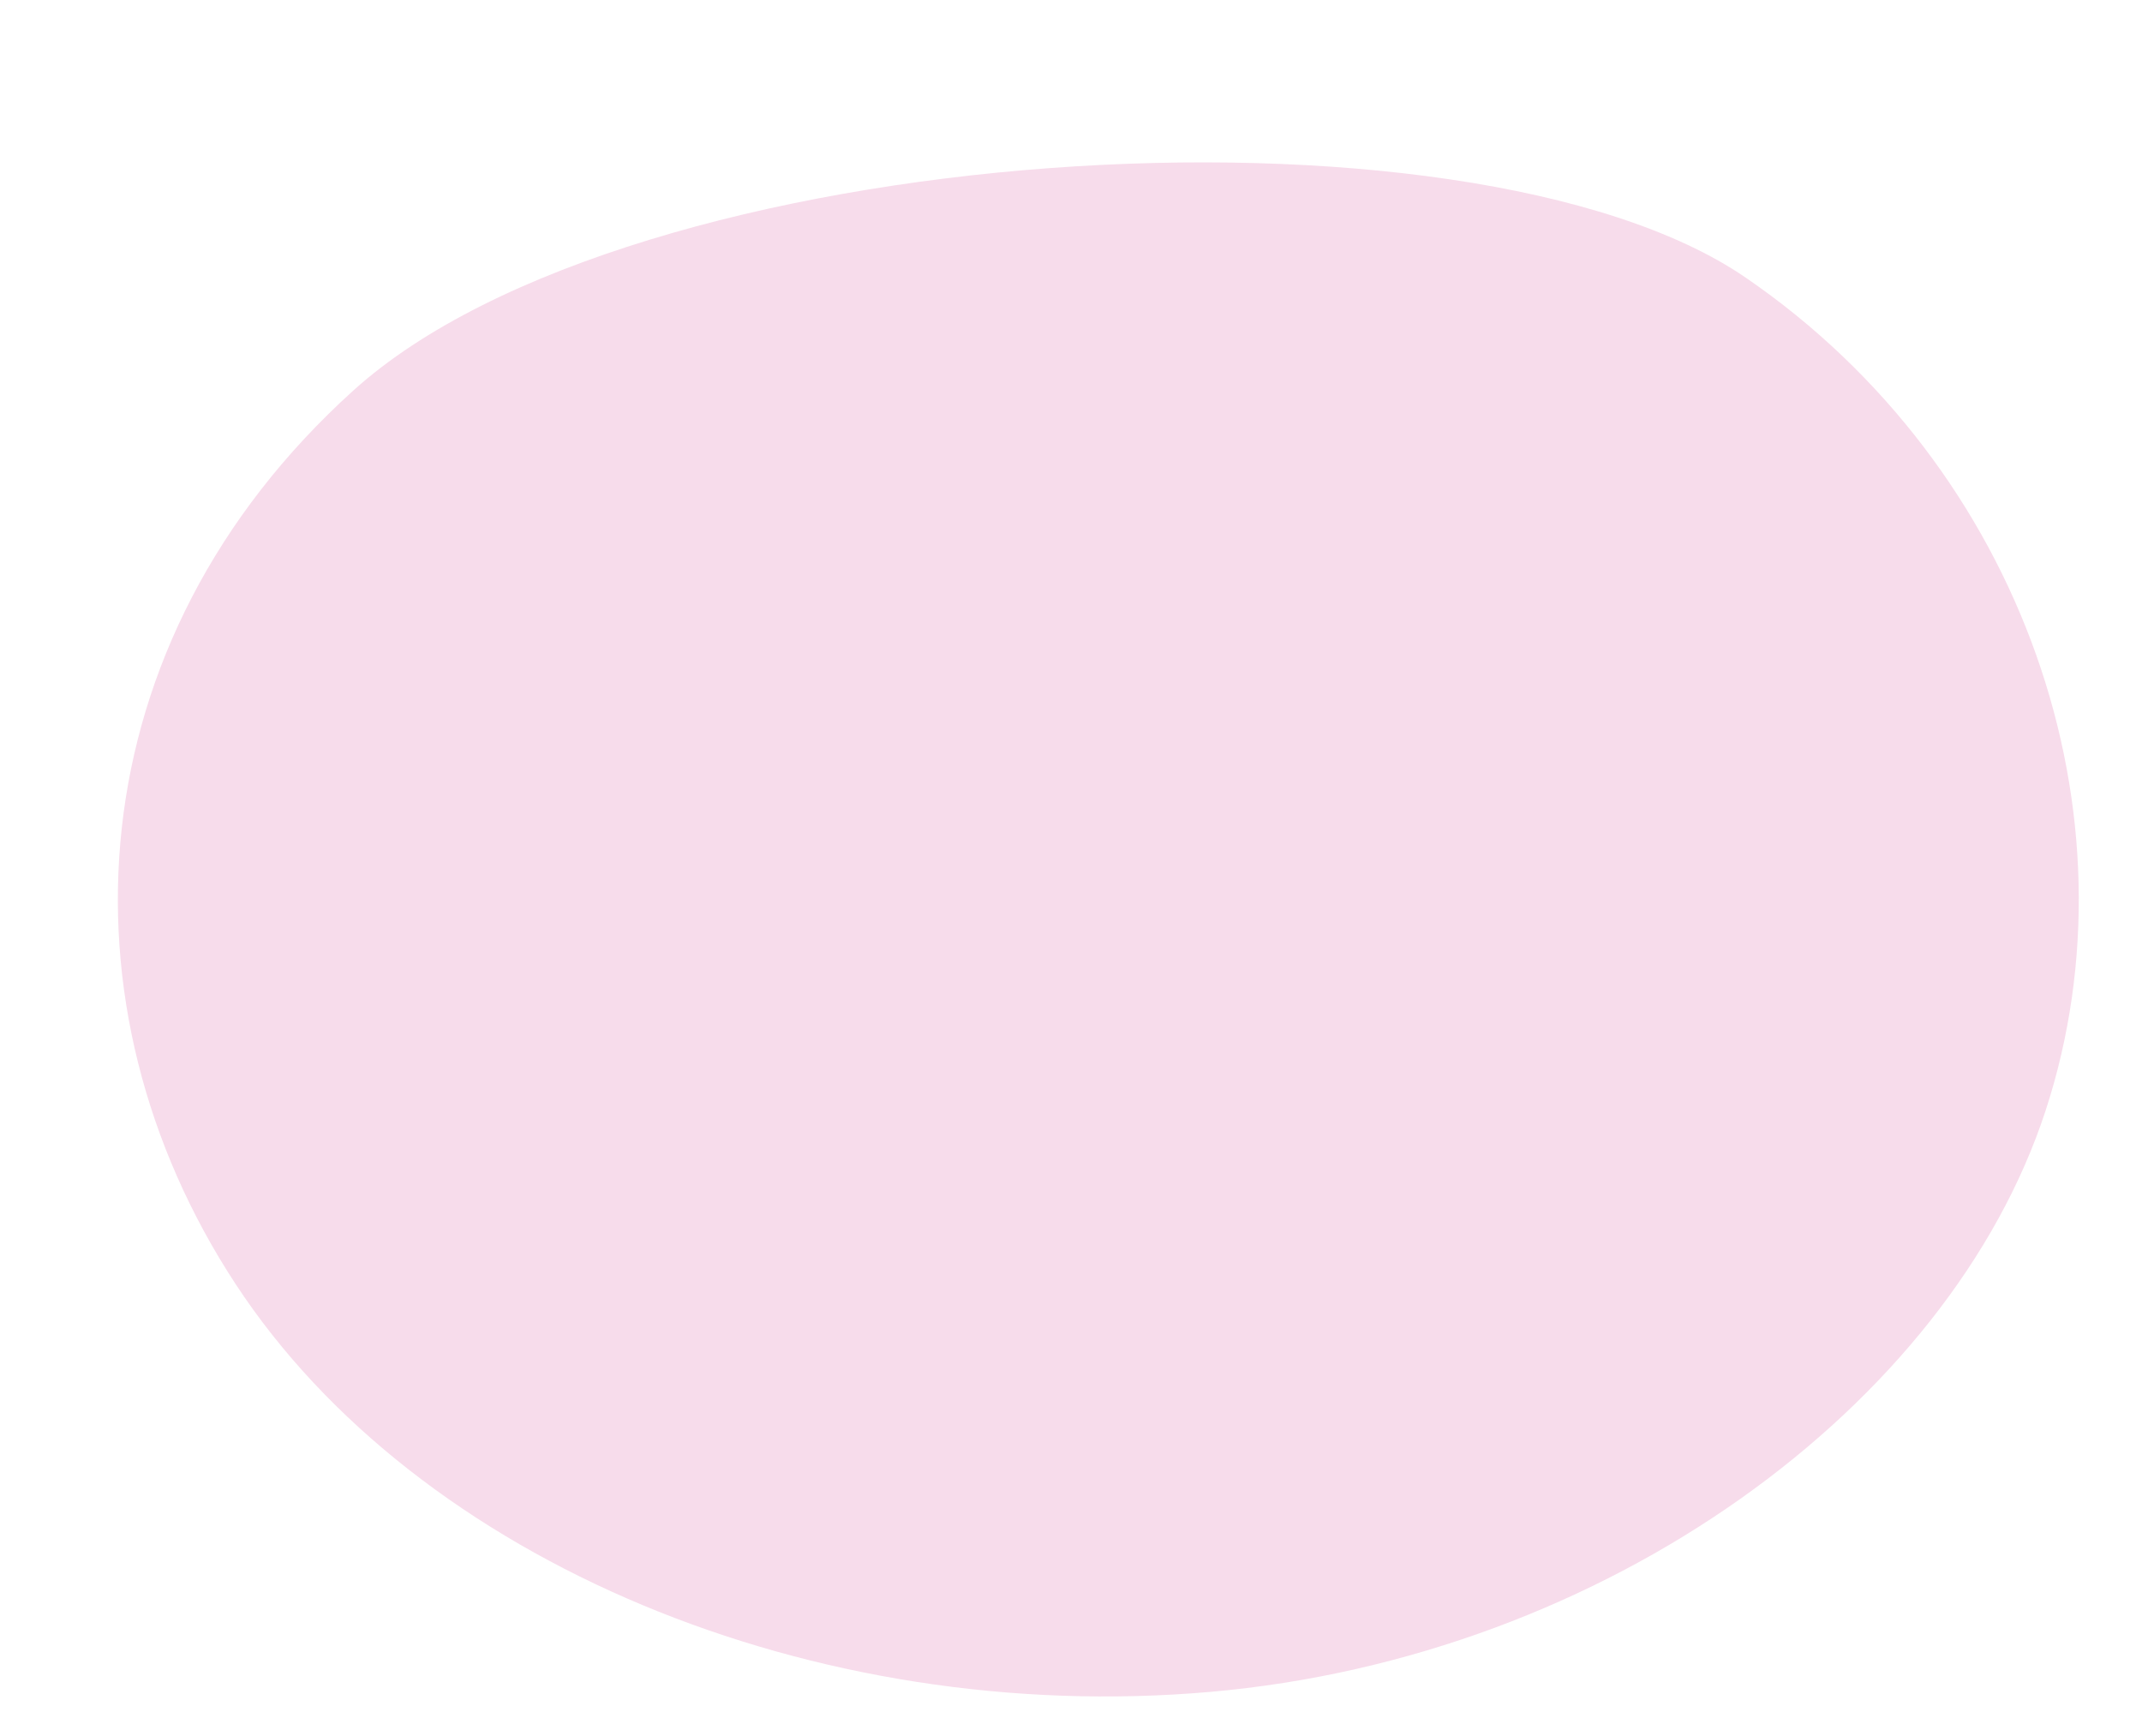
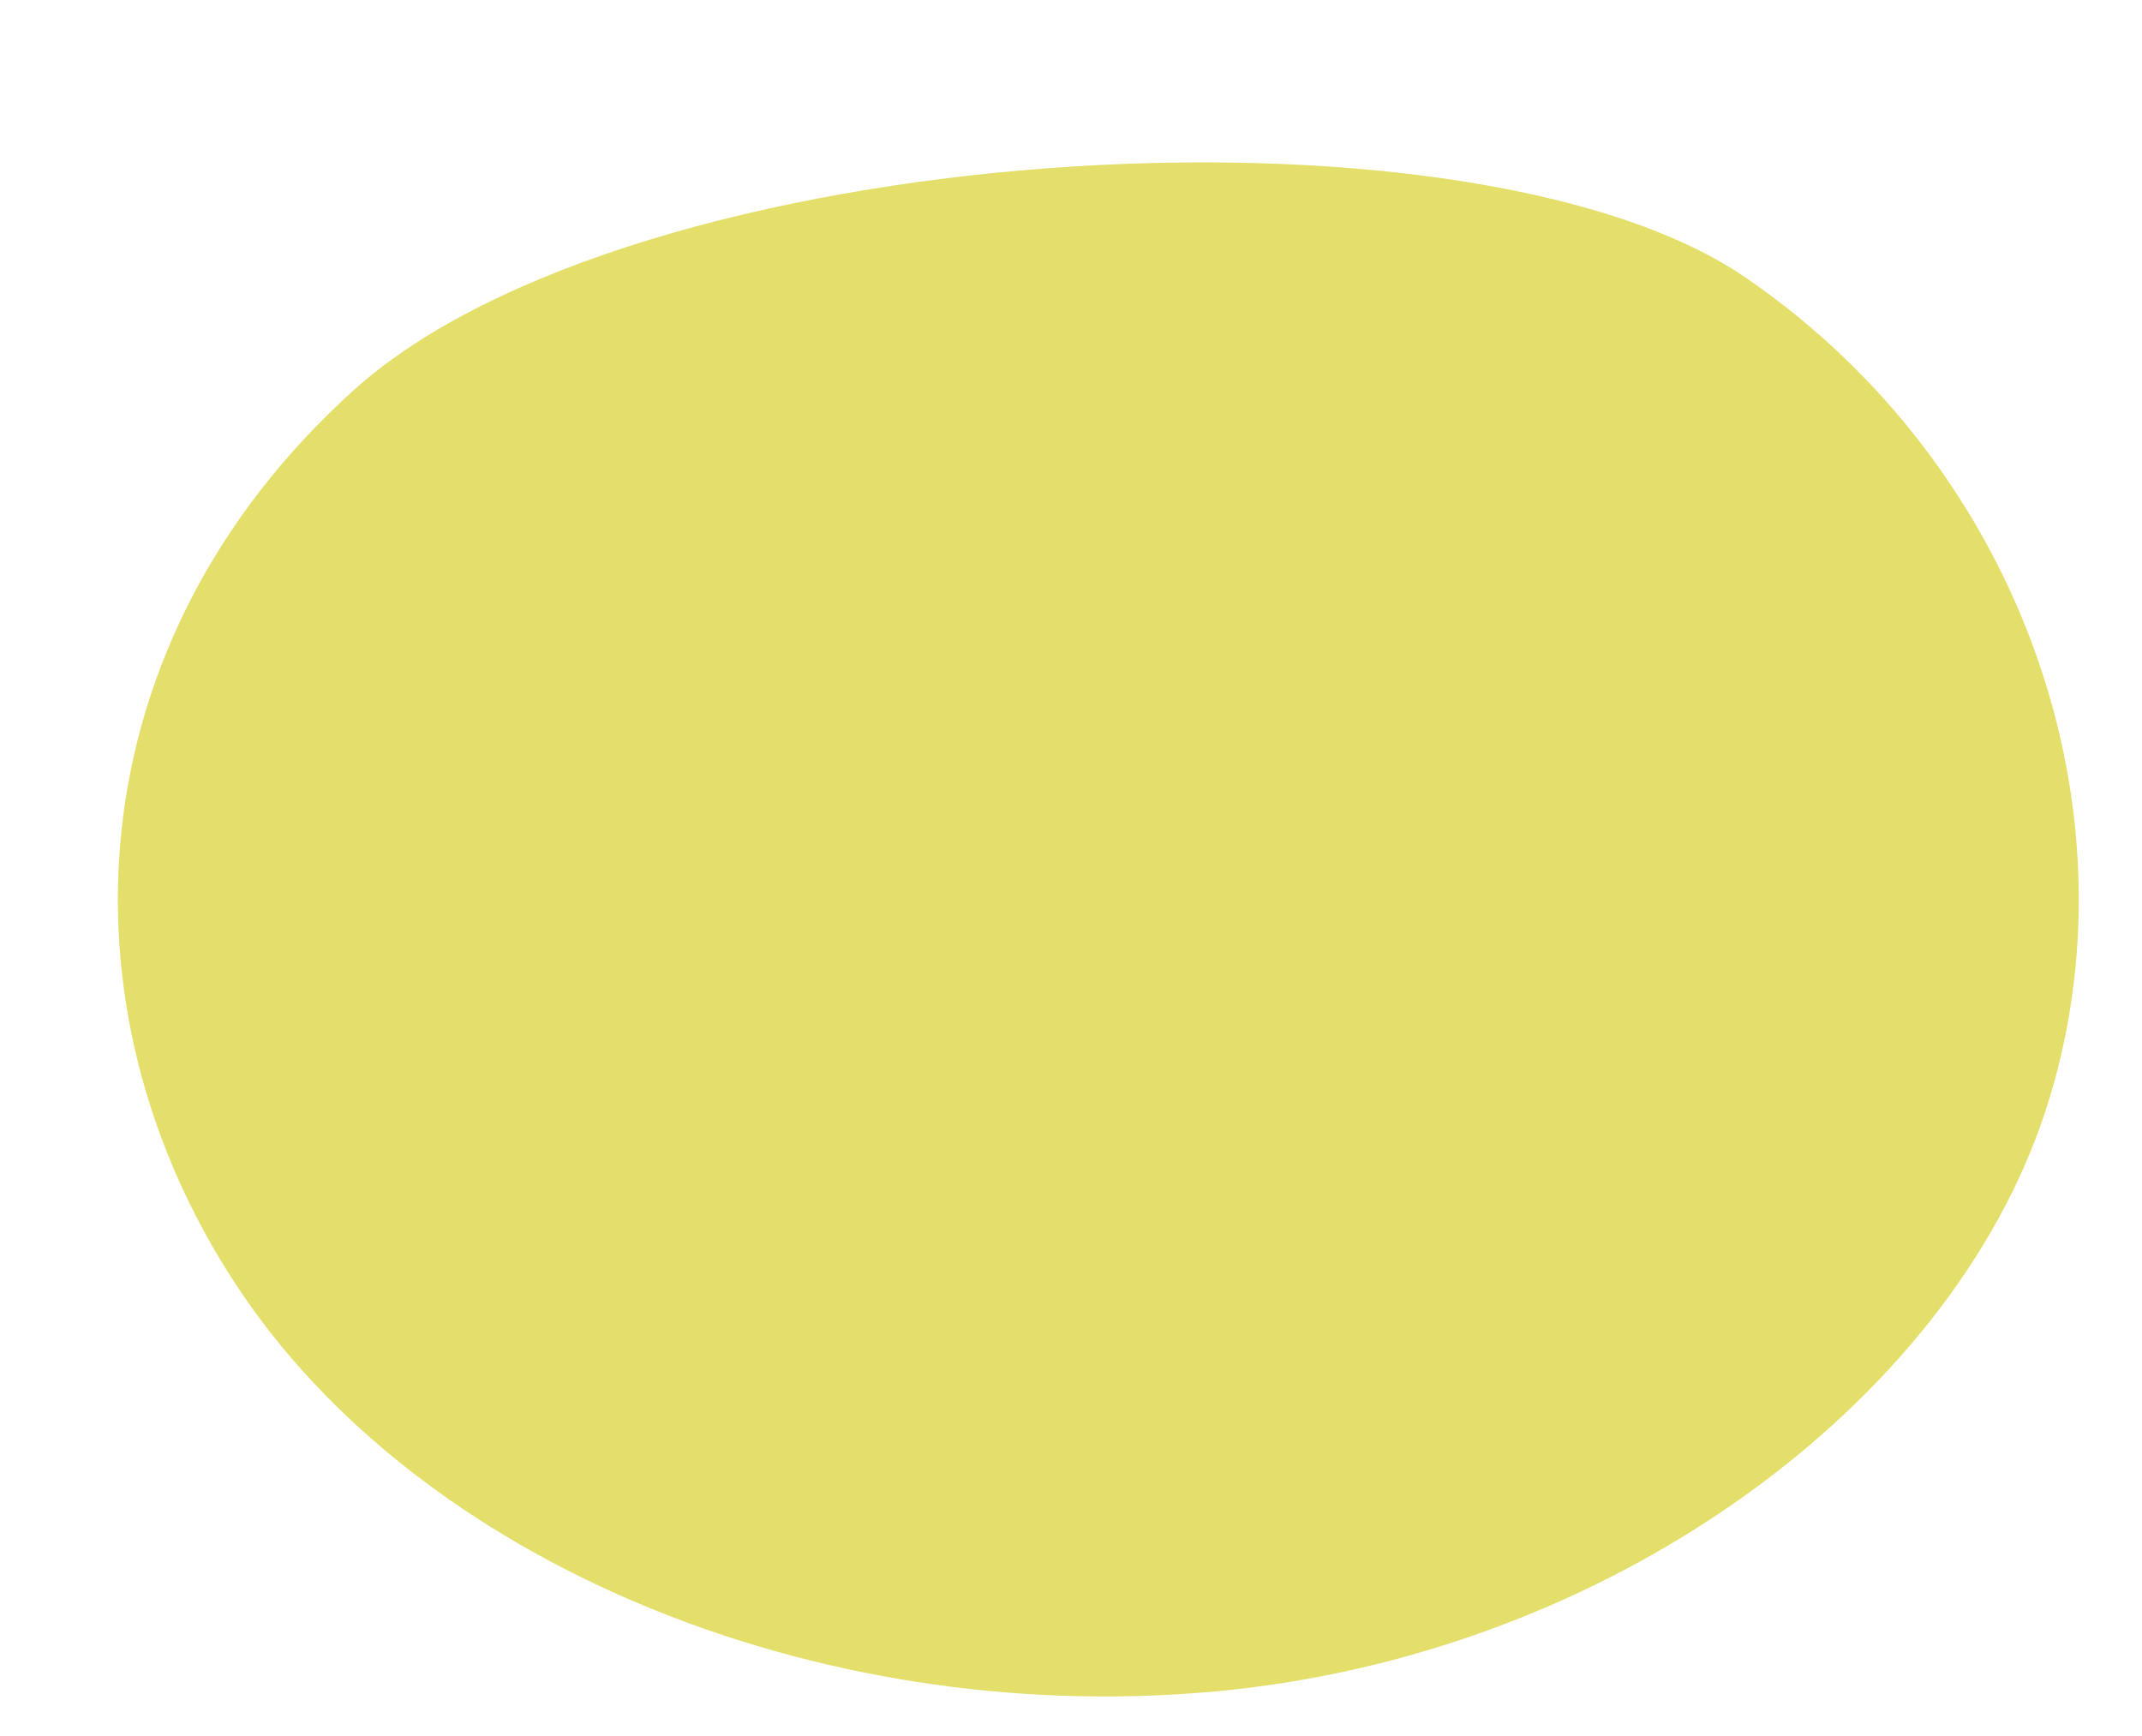
<svg xmlns="http://www.w3.org/2000/svg" preserveAspectRatio="none" overflow="visible" style="display: block;" width="322.2" height="261" viewBox="0 0 322.2 261" fill="none">
  <g id="Blob">
-     <path id="Vector" d="M262.593 41.76C304.479 70.47 322.2 122.67 307.701 167.04C293.202 211.41 241.65 249.255 182.043 254.475C122.436 259.695 62.829 234.9 35.442 193.14C8.055 151.38 11.277 96.57 53.163 58.725C95.049 20.88 220.707 13.05 262.593 41.76Z" fill="#F7DCEB" />
+     <path id="Vector" d="M262.593 41.76C304.479 70.47 322.2 122.67 307.701 167.04C293.202 211.41 241.65 249.255 182.043 254.475C122.436 259.695 62.829 234.9 35.442 193.14C8.055 151.38 11.277 96.57 53.163 58.725C95.049 20.88 220.707 13.05 262.593 41.76Z" fill="#E4DF6A" />
  </g>
</svg>
